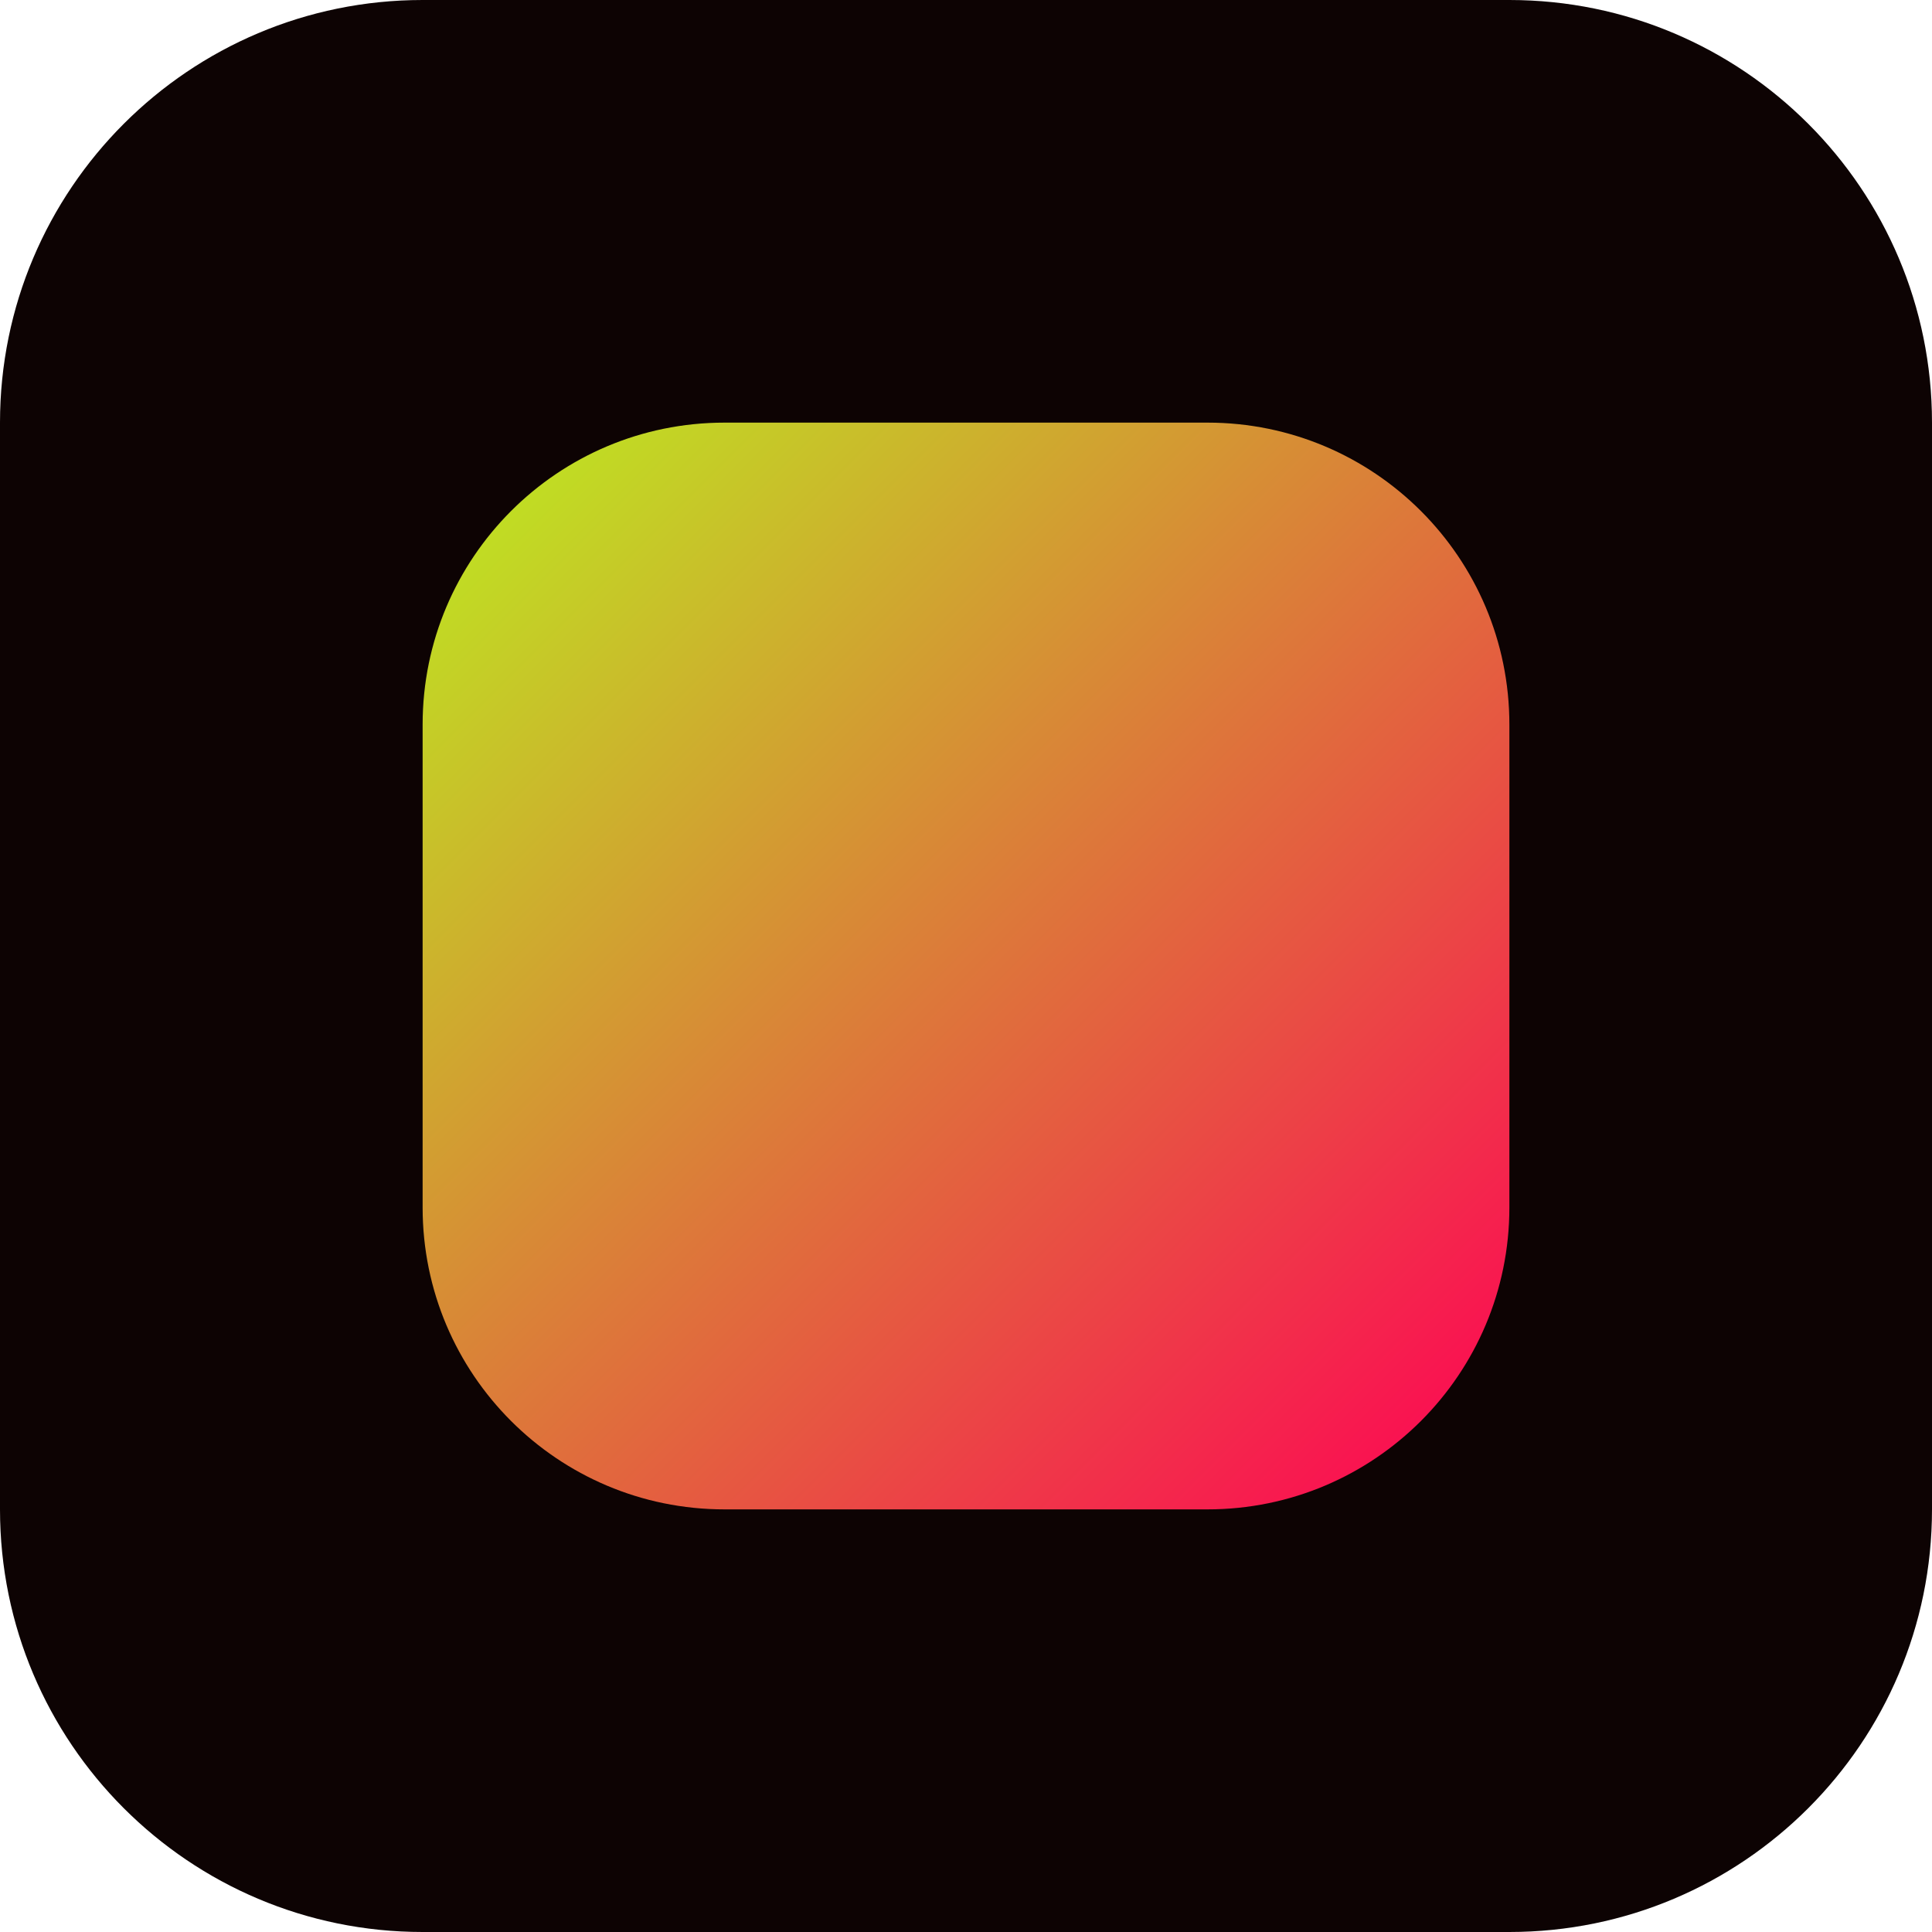
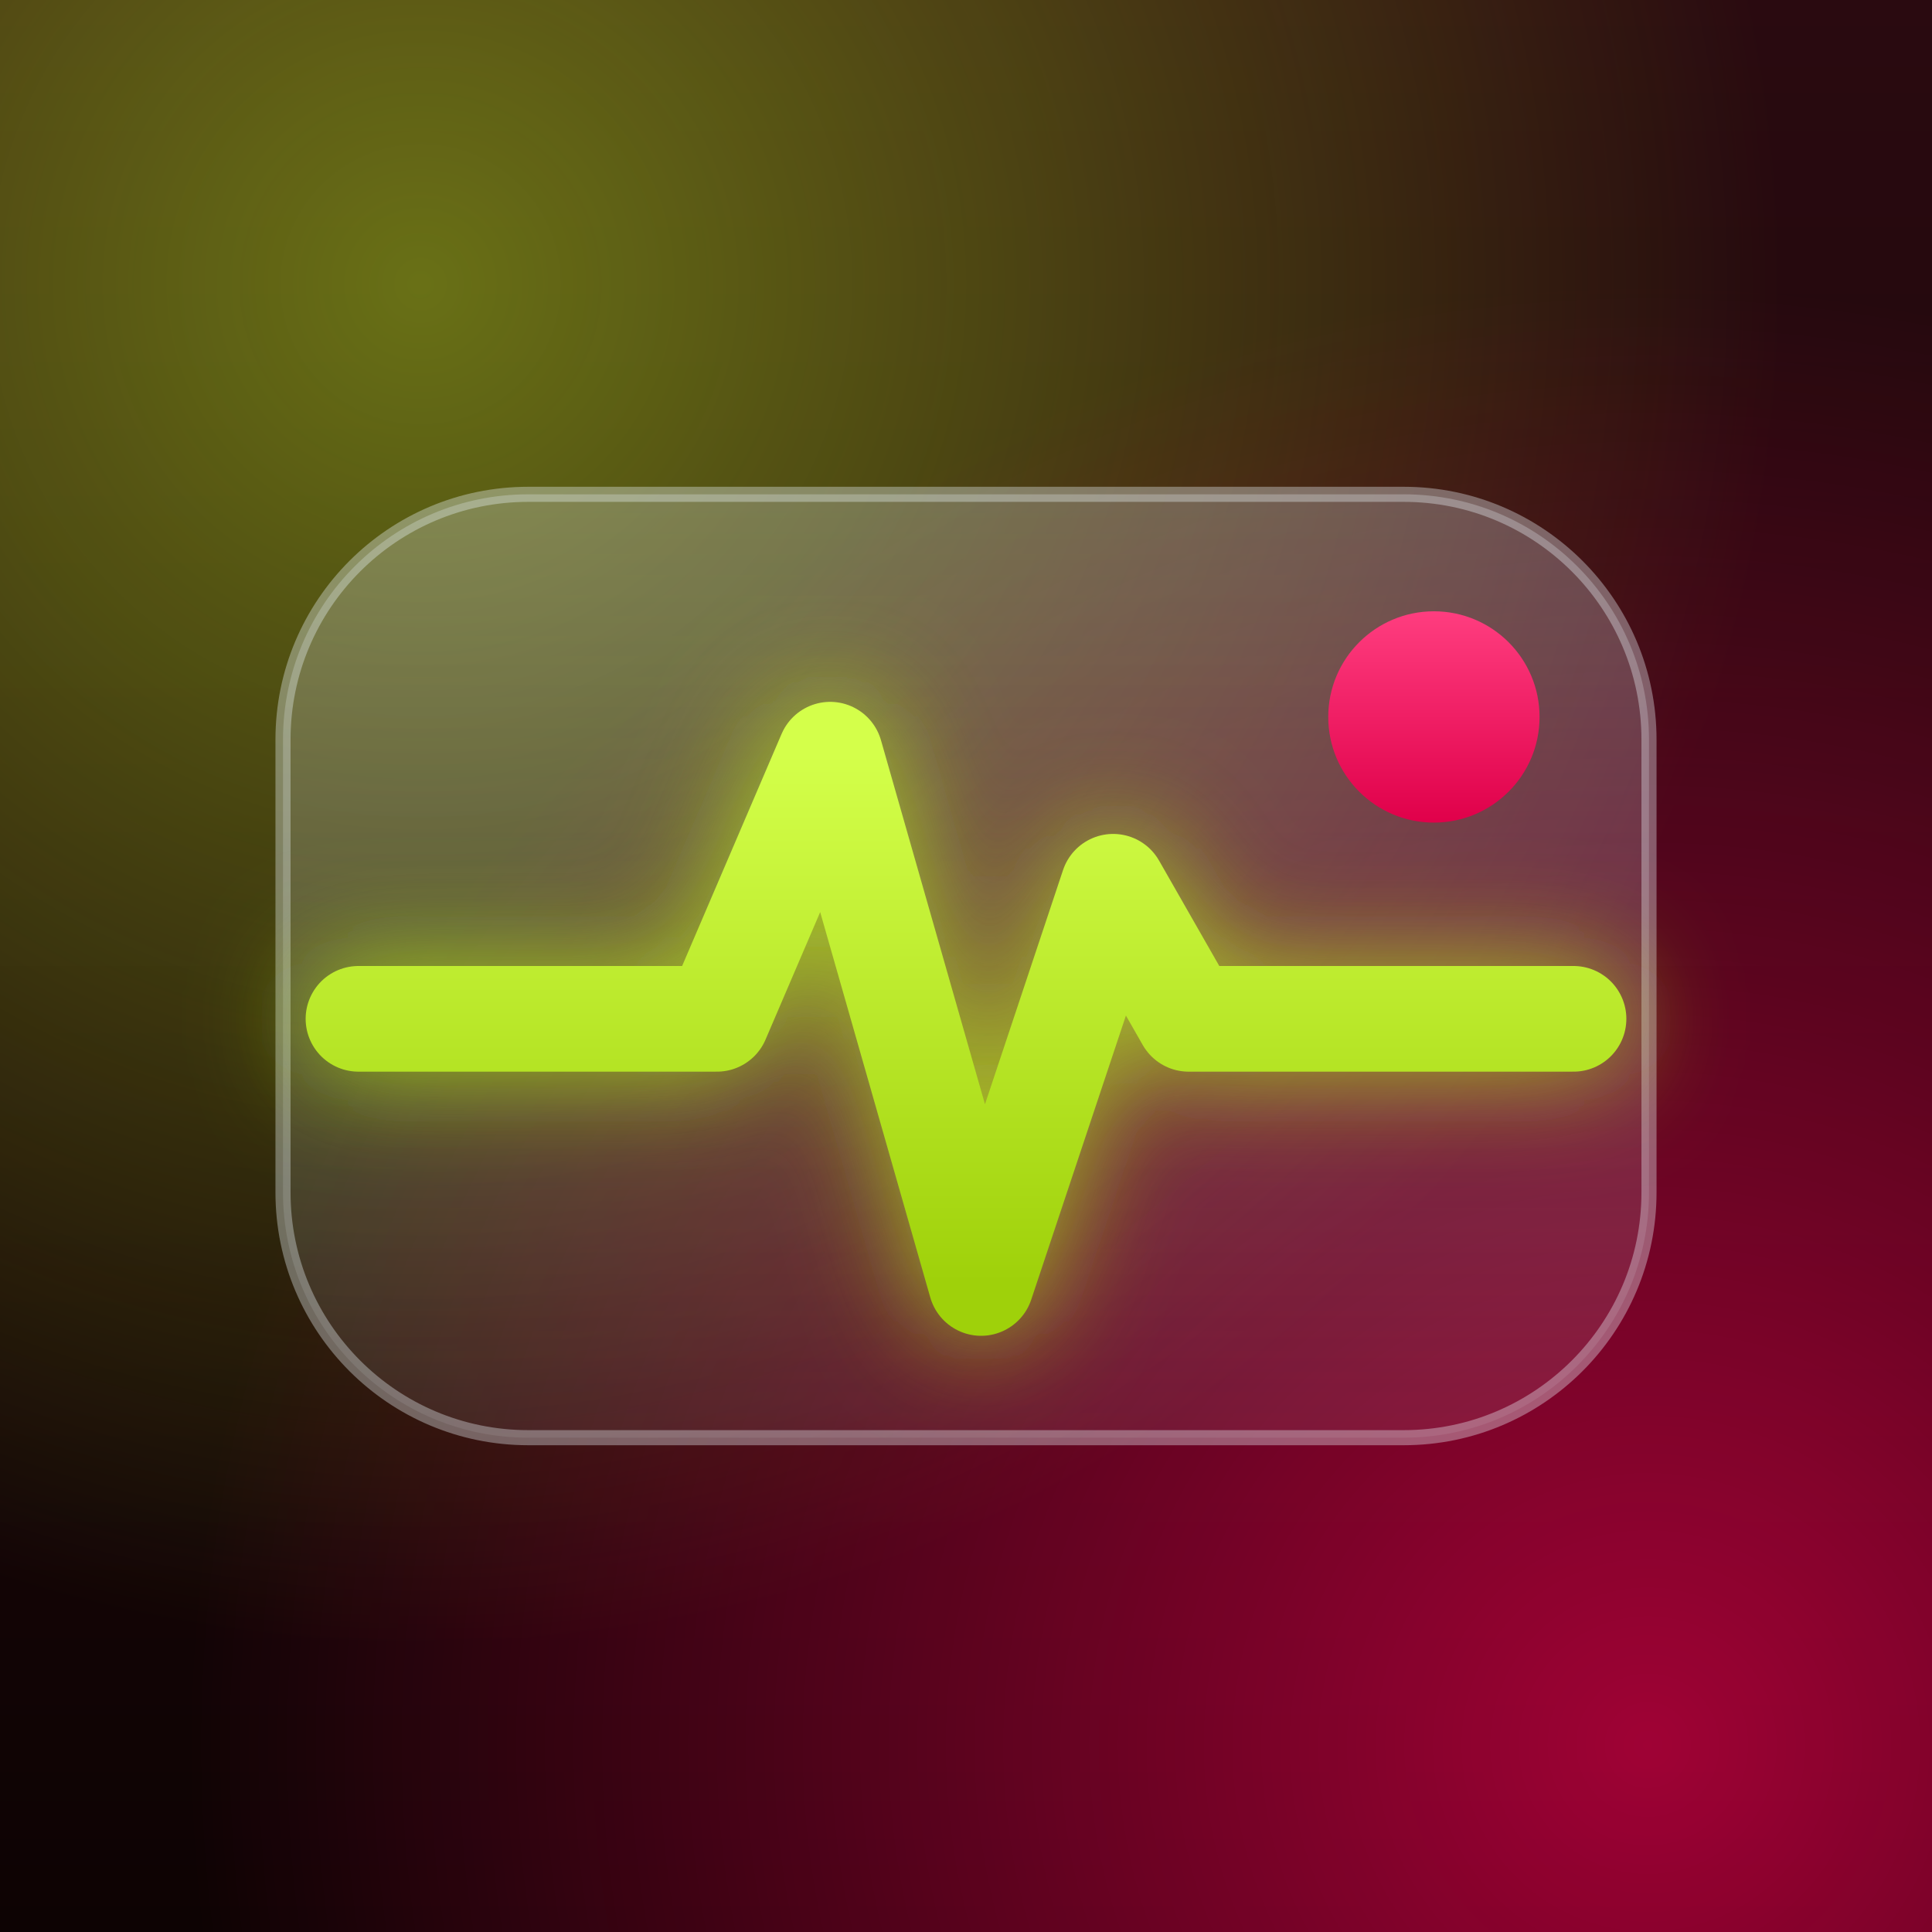
- <svg xmlns="http://www.w3.org/2000/svg" viewBox="0 0 64 64">
+ <svg xmlns="http://www.w3.org/2000/svg" viewBox="0 0 1024 1024" width="1024" height="1024">
  <defs>
-     <linearGradient id="g" x1="0" y1="0" x2="1" y2="1">
-       <stop offset="0" stop-color="#BBEF1F" />
-       <stop offset="1" stop-color="#FF0055" />
+     <linearGradient id="bg" x1="0" y1="0" x2="0" y2="1">
+       <stop offset="0" stop-color="#2a0a10" />
+       <stop offset="1" stop-color="#0D0303" />
    </linearGradient>
+     <radialGradient id="gl" cx=".22" cy=".15" r=".7">
+       <stop offset="0" stop-color="#BBEF1F" stop-opacity=".45" />
+       <stop offset="1" stop-color="#BBEF1F" stop-opacity="0" />
+     </radialGradient>
+     <radialGradient id="gp" cx=".85" cy=".9" r=".75">
+       <stop offset="0" stop-color="#FF0055" stop-opacity=".6" />
+       <stop offset="1" stop-color="#FF0055" stop-opacity="0" />
+     </radialGradient>
+     <linearGradient id="lime" x1="0" y1="0" x2="0" y2="1">
+       <stop offset="0" stop-color="#D4FF4A" />
+       <stop offset="1" stop-color="#9FD10A" />
+     </linearGradient>
+     <linearGradient id="pink" x1="0" y1="0" x2="0" y2="1">
+       <stop offset="0" stop-color="#FF3D7F" />
+       <stop offset="1" stop-color="#E0004A" />
+     </linearGradient>
+     <linearGradient id="glass" x1="0" y1="0" x2="0" y2="1">
+       <stop offset="0" stop-color="#EFF8FF" stop-opacity=".26" />
+       <stop offset="1" stop-color="#EFF8FF" stop-opacity=".08" />
+     </linearGradient>
+     <filter id="sh" x="-30%" y="-30%" width="160%" height="160%">
+       <feGaussianBlur stdDeviation="28" />
+     </filter>
+     <filter id="blur">
+       <feGaussianBlur stdDeviation="40" />
+     </filter>
  </defs>
-   <rect width="64" height="64" rx="14" fill="#0D0303" />
-   <rect x="14" y="14" width="36" height="36" rx="10" fill="url(#g)" />
+   <rect width="1024" height="1024" fill="url(#bg)" />
+   <rect width="1024" height="1024" fill="url(#gl)" />
+   <rect width="1024" height="1024" fill="url(#gp)" />
+   <rect x="150" y="262" width="724" height="500" rx="130" fill="url(#glass)" stroke="#EFF8FF" stroke-opacity=".35" stroke-width="8" />
+   <path d="M190 540 H380 L440 400 L520 680 L590 470 L630 540 H834" fill="none" stroke="#BBEF1F" stroke-width="60" stroke-linecap="round" stroke-linejoin="round" filter="url(#sh)" opacity=".7" />
+   <path d="M190 540 H380 L440 400 L520 680 L590 470 L630 540 H834" fill="none" stroke="url(#lime)" stroke-width="56" stroke-linecap="round" stroke-linejoin="round" />
+   <circle cx="760" cy="380" r="56" fill="url(#pink)" />
</svg>
